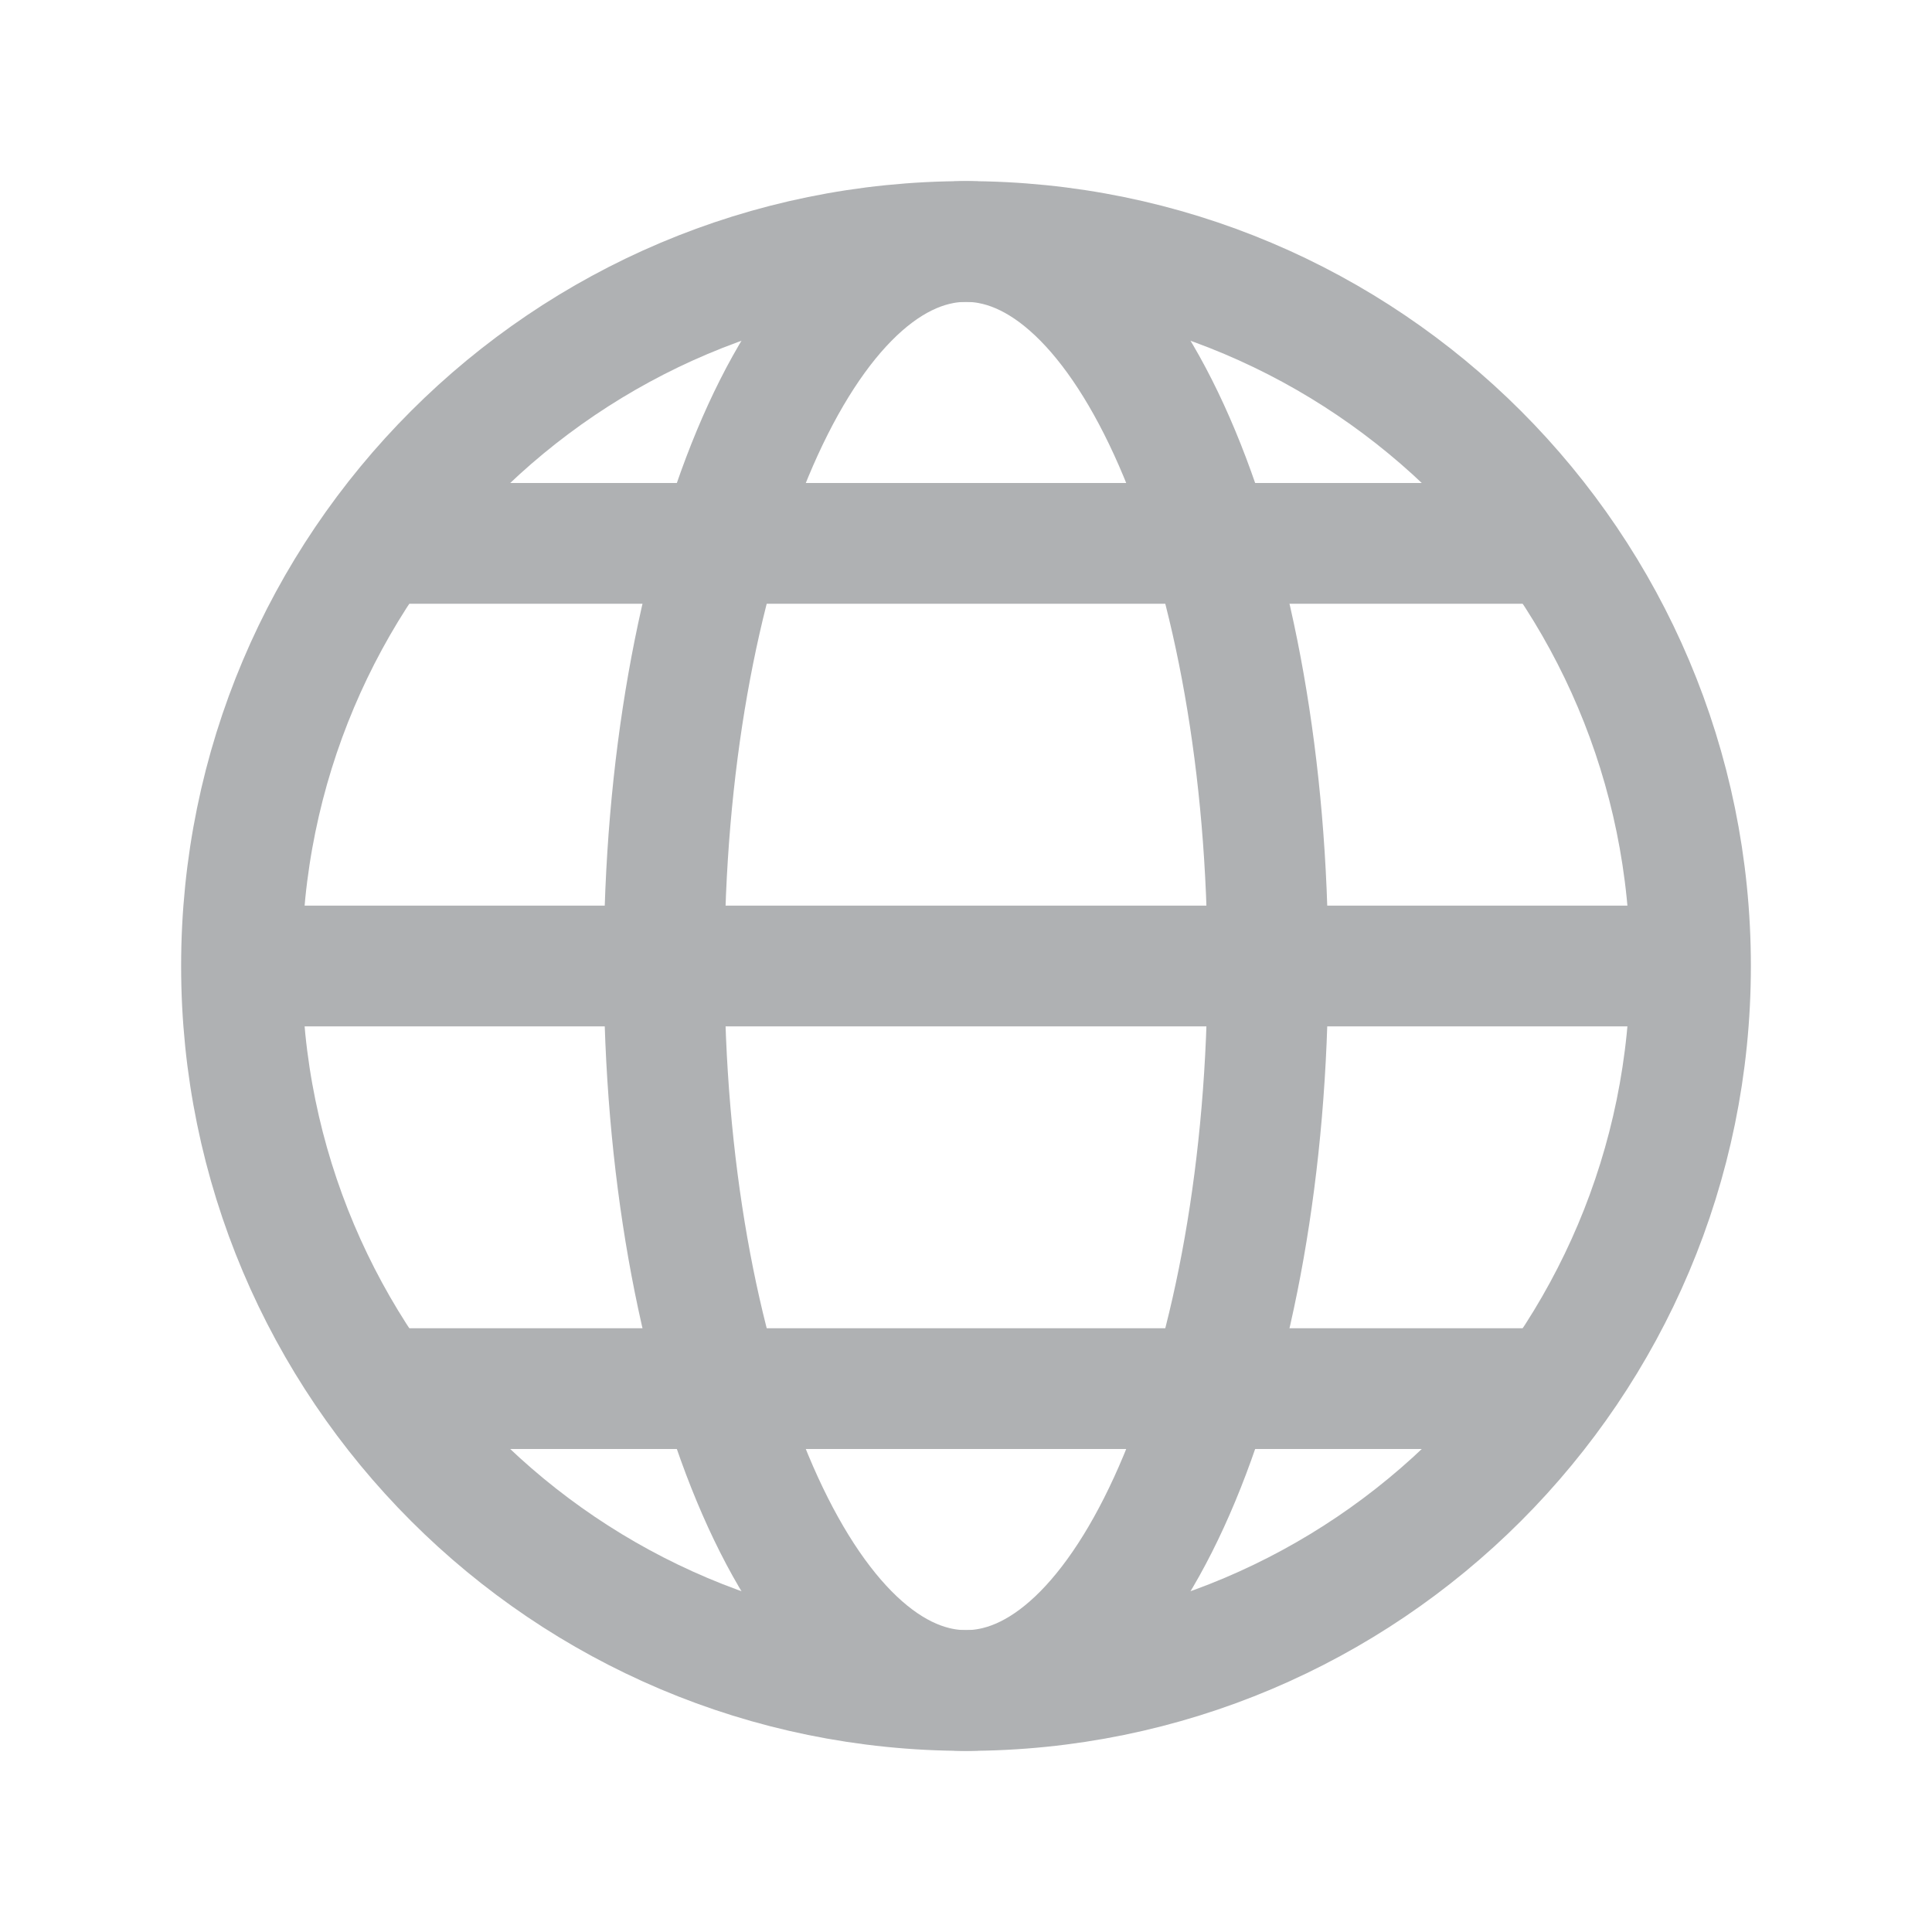
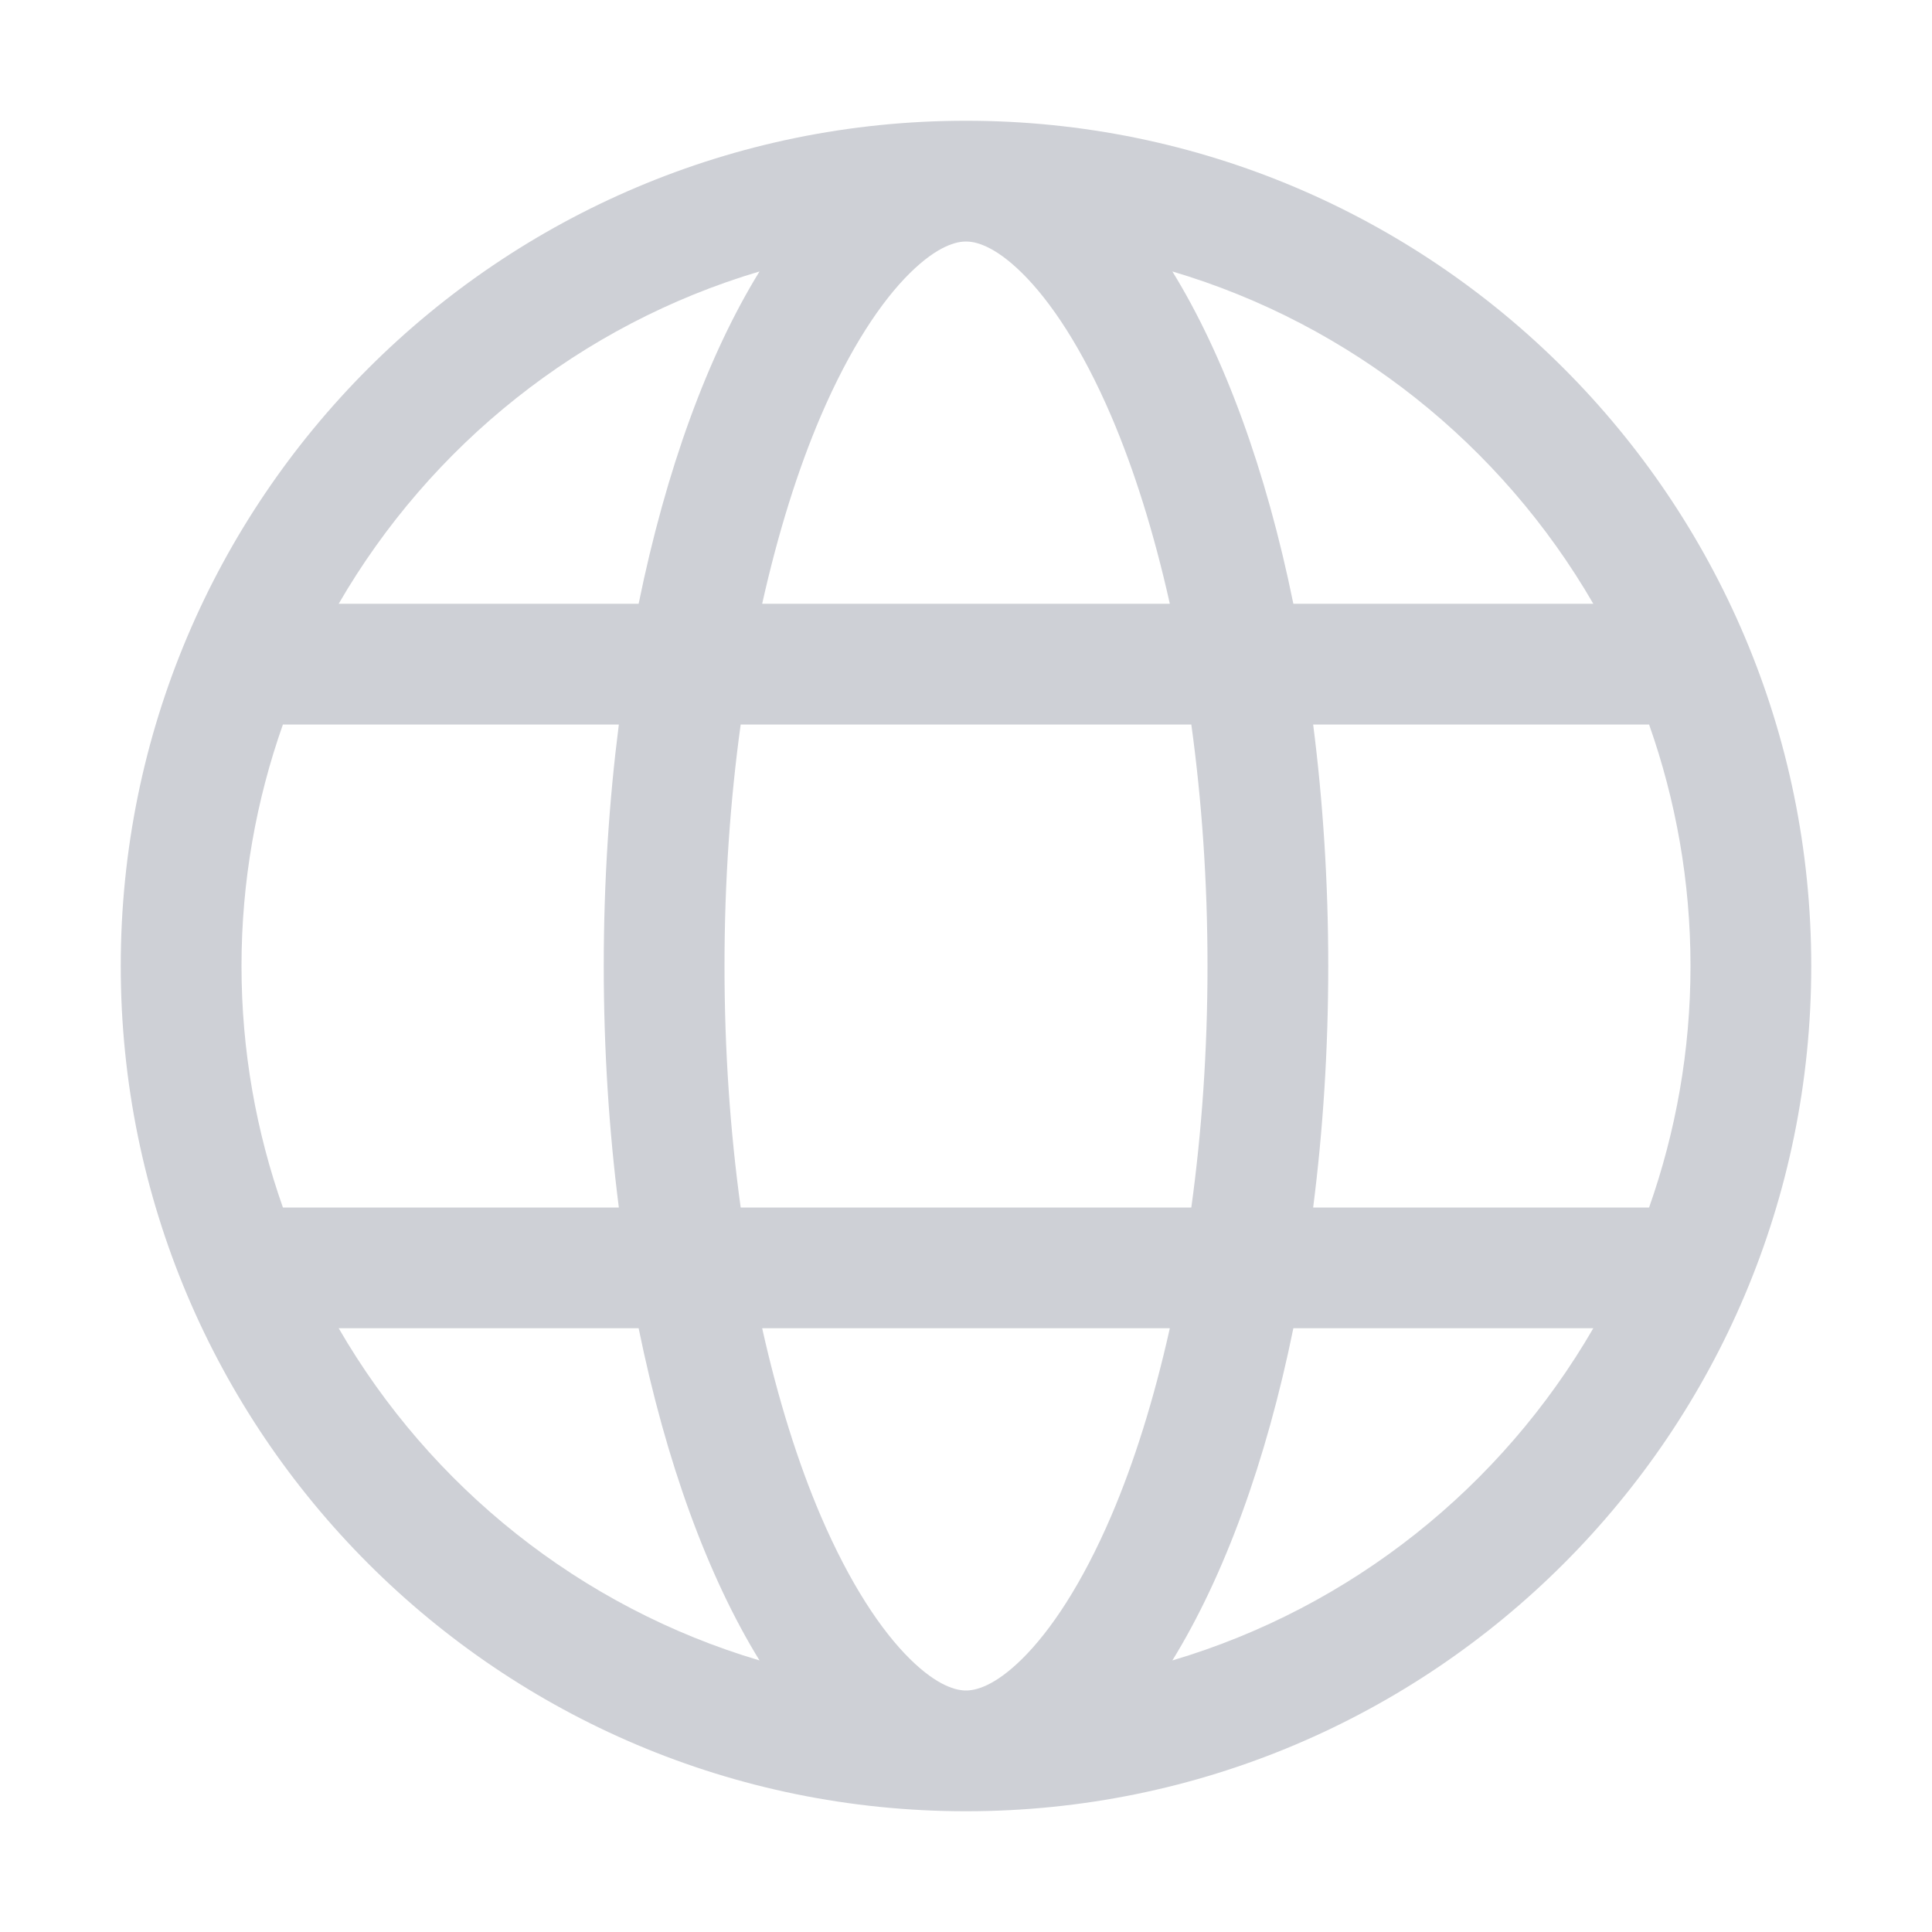
- <svg xmlns="http://www.w3.org/2000/svg" width="16" height="16" viewBox="0 0 16 16" fill="none" stroke="#AFB1B3">
-   <circle cx="8" cy="8" r="6" />
-   <ellipse cx="8" cy="8" rx="2.5" ry="6" />
-   <path d="M2 8h12M3 4.5h10M3 11.5h10" />
+ <svg xmlns="http://www.w3.org/2000/svg" width="16" height="16" viewBox="0 0 16 16" fill="none">
+   <path fill-rule="evenodd" clip-rule="evenodd" d="M8 1C11.866 1 15 4.134 15 8C15 11.866 11.866 15 8 15C4.134 15 1 11.866 1 8C1 4.134 4.134 1 8 1ZM6.312 11C6.443 11.586 6.607 12.11 6.798 12.556C7.038 13.115 7.298 13.504 7.535 13.738C7.768 13.968 7.924 14 8 14C8.076 14 8.232 13.968 8.465 13.738C8.702 13.504 8.962 13.115 9.202 12.556C9.393 12.11 9.557 11.586 9.688 11H6.312ZM2.805 11C3.565 12.313 4.807 13.311 6.29 13.751C5.862 13.056 5.515 12.108 5.289 11H2.805ZM10.711 11C10.485 12.109 10.137 13.056 9.709 13.751C11.193 13.311 12.435 12.313 13.195 11H10.711ZM2.343 6C2.122 6.626 2 7.299 2 8C2 8.701 2.122 9.374 2.343 10H5.125C5.044 9.366 5 8.695 5 8C5 7.305 5.044 6.634 5.125 6H2.343ZM6.134 6C6.048 6.624 6 7.295 6 8C6 8.705 6.048 9.376 6.134 10H9.866C9.952 9.376 10 8.705 10 8C10 7.295 9.952 6.624 9.866 6H6.134ZM10.875 6C10.956 6.634 11 7.305 11 8C11 8.695 10.956 9.366 10.875 10H13.657C13.878 9.374 14 8.701 14 8C14 7.299 13.878 6.626 13.657 6H10.875ZM6.29 2.248C4.807 2.688 3.565 3.687 2.805 5H5.289C5.515 3.891 5.862 2.943 6.29 2.248ZM8 2C7.924 2 7.768 2.032 7.535 2.262C7.298 2.496 7.038 2.885 6.798 3.444C6.607 3.89 6.443 4.414 6.312 5H9.688C9.557 4.414 9.393 3.89 9.202 3.444C8.962 2.885 8.702 2.496 8.465 2.262C8.232 2.032 8.076 2 8 2ZM9.709 2.248C10.137 2.943 10.485 3.891 10.711 5H13.195C12.435 3.687 11.193 2.688 9.709 2.248Z" fill="#CED0D6" />
</svg>
